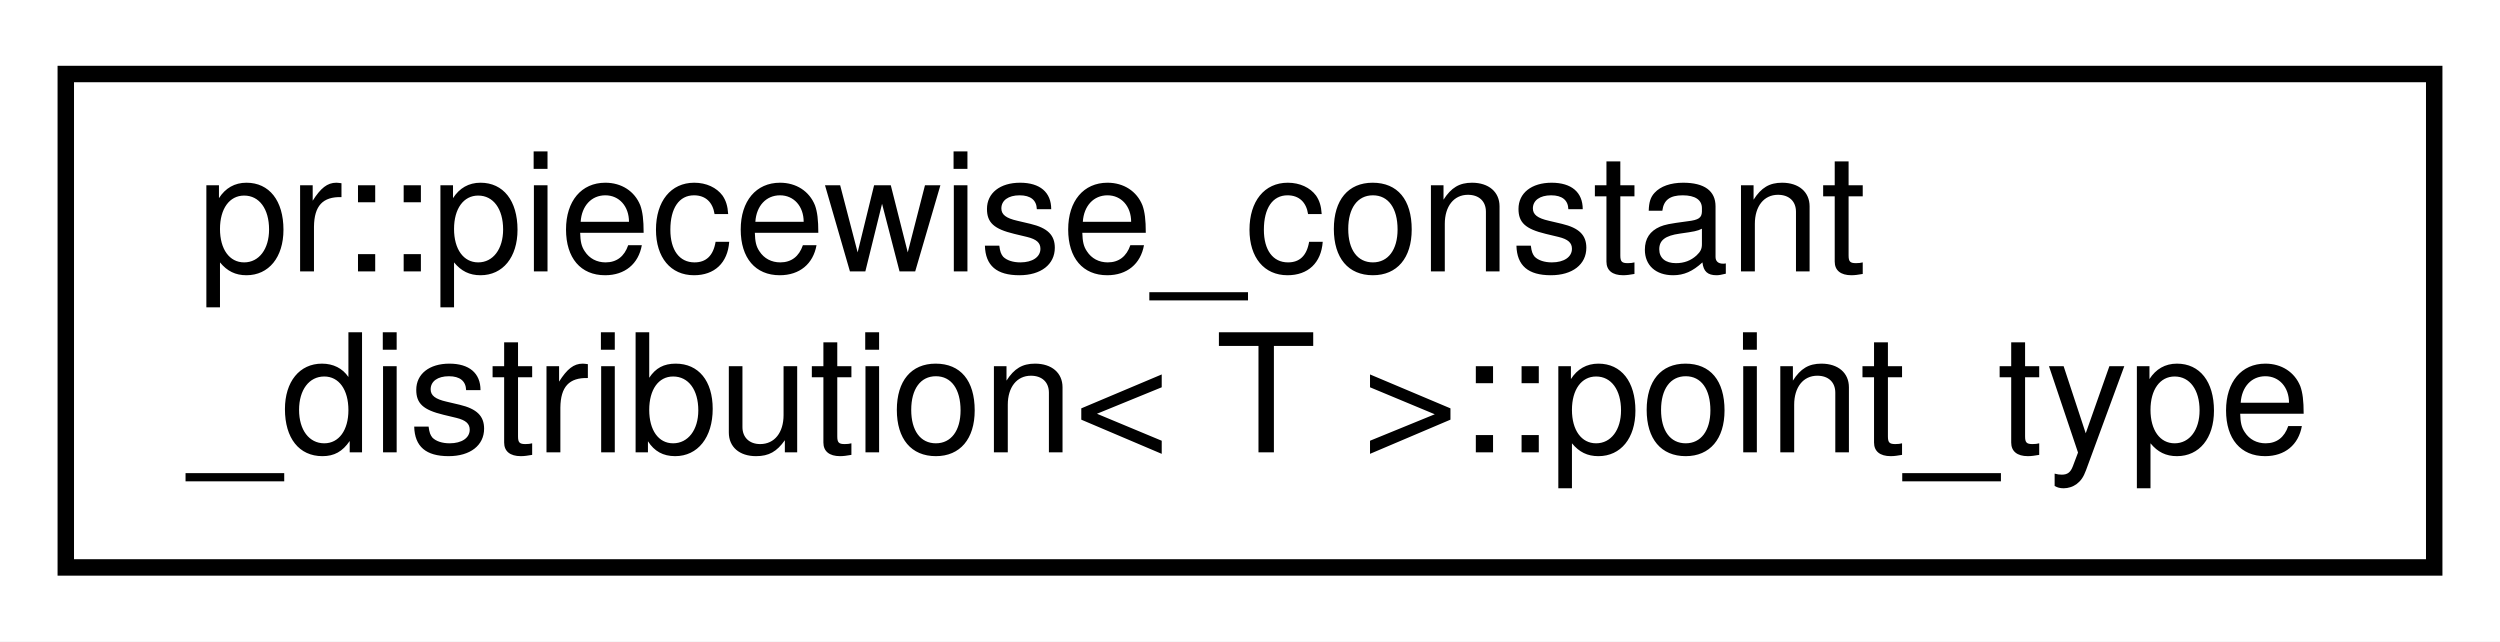
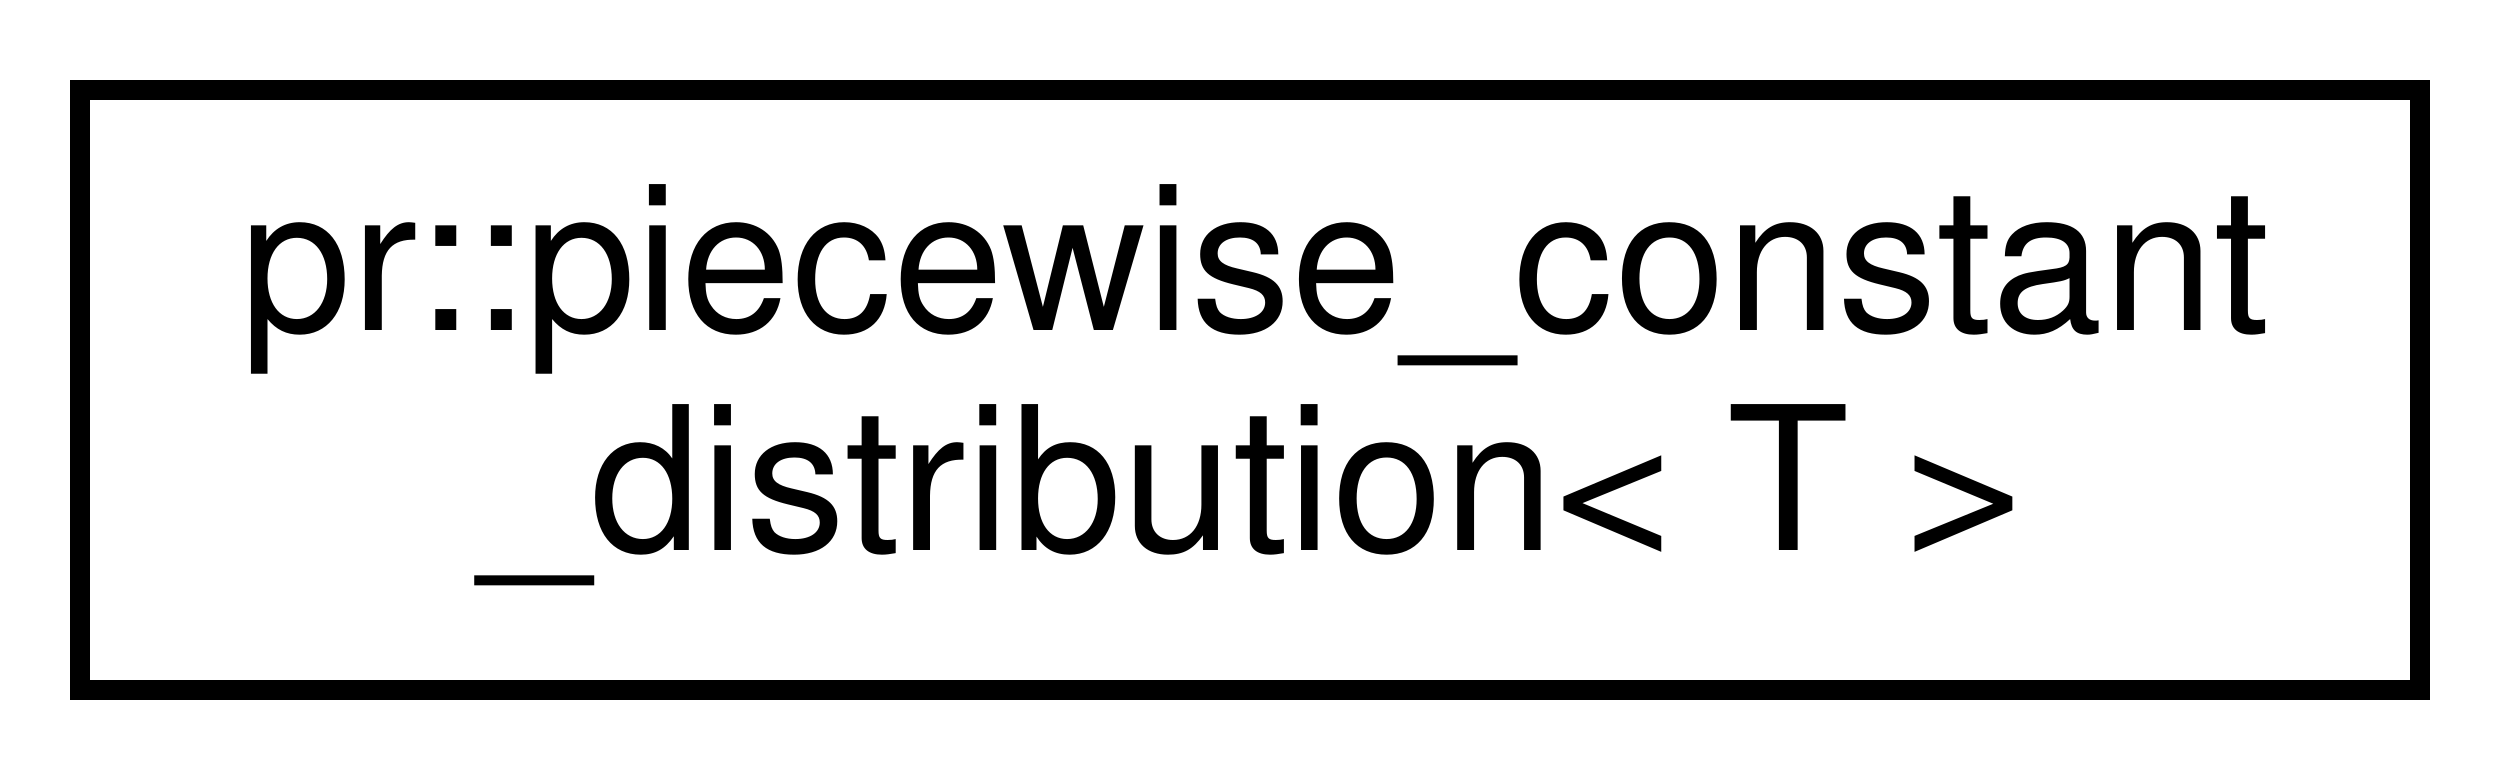
- <svg xmlns="http://www.w3.org/2000/svg" xmlns:xlink="http://www.w3.org/1999/xlink" width="152pt" height="39pt" viewBox="0.00 0.00 152.00 39.00">
+ <svg xmlns="http://www.w3.org/2000/svg" xmlns:xlink="http://www.w3.org/1999/xlink" width="125pt" height="39pt" viewBox="0.00 0.00 125.00 39.00">
  <g id="graph0" class="graph" transform="scale(1 1) rotate(0) translate(4 35)">
-     <polygon fill="#ffffff" stroke="transparent" points="-4,4 -4,-35 148,-35 148,4 -4,4" />
+     <polygon fill="#ffffff" stroke="transparent" points="-4,4 -4,-35 121,-35 121,4 -4,4" />
    <g id="node1" class="node">
      <g id="a_node1">
-         <a xlink:href="structpr_1_1piecewise__constant__distribution_1_1point__type.html" target="_top" xlink:title="Point type. ">
-           <polygon fill="#ffffff" stroke="#000000" points="0,-.5 0,-30.5 144,-30.5 144,-.5 0,-.5" />
+         <a xlink:href="classpr_1_1piecewise__constant__distribution.html" target="_top" xlink:title="Piecewise constant distribution. ">
+           <polygon fill="#ffffff" stroke="#000000" points="0,-.5 0,-30.5 117,-30.5 117,-.5 0,-.5" />
          <text text-anchor="start" x="8" y="-18.5" font-family="Helvetica,sans-Serif" font-size="10.00" fill="#000000">pr::piecewise_constant</text>
-           <text text-anchor="middle" x="72" y="-7.5" font-family="Helvetica,sans-Serif" font-size="10.00" fill="#000000">_distribution&lt; T &gt;::point_type</text>
+           <text text-anchor="middle" x="58.5" y="-7.5" font-family="Helvetica,sans-Serif" font-size="10.00" fill="#000000">_distribution&lt; T &gt;</text>
        </a>
      </g>
    </g>
  </g>
</svg>
